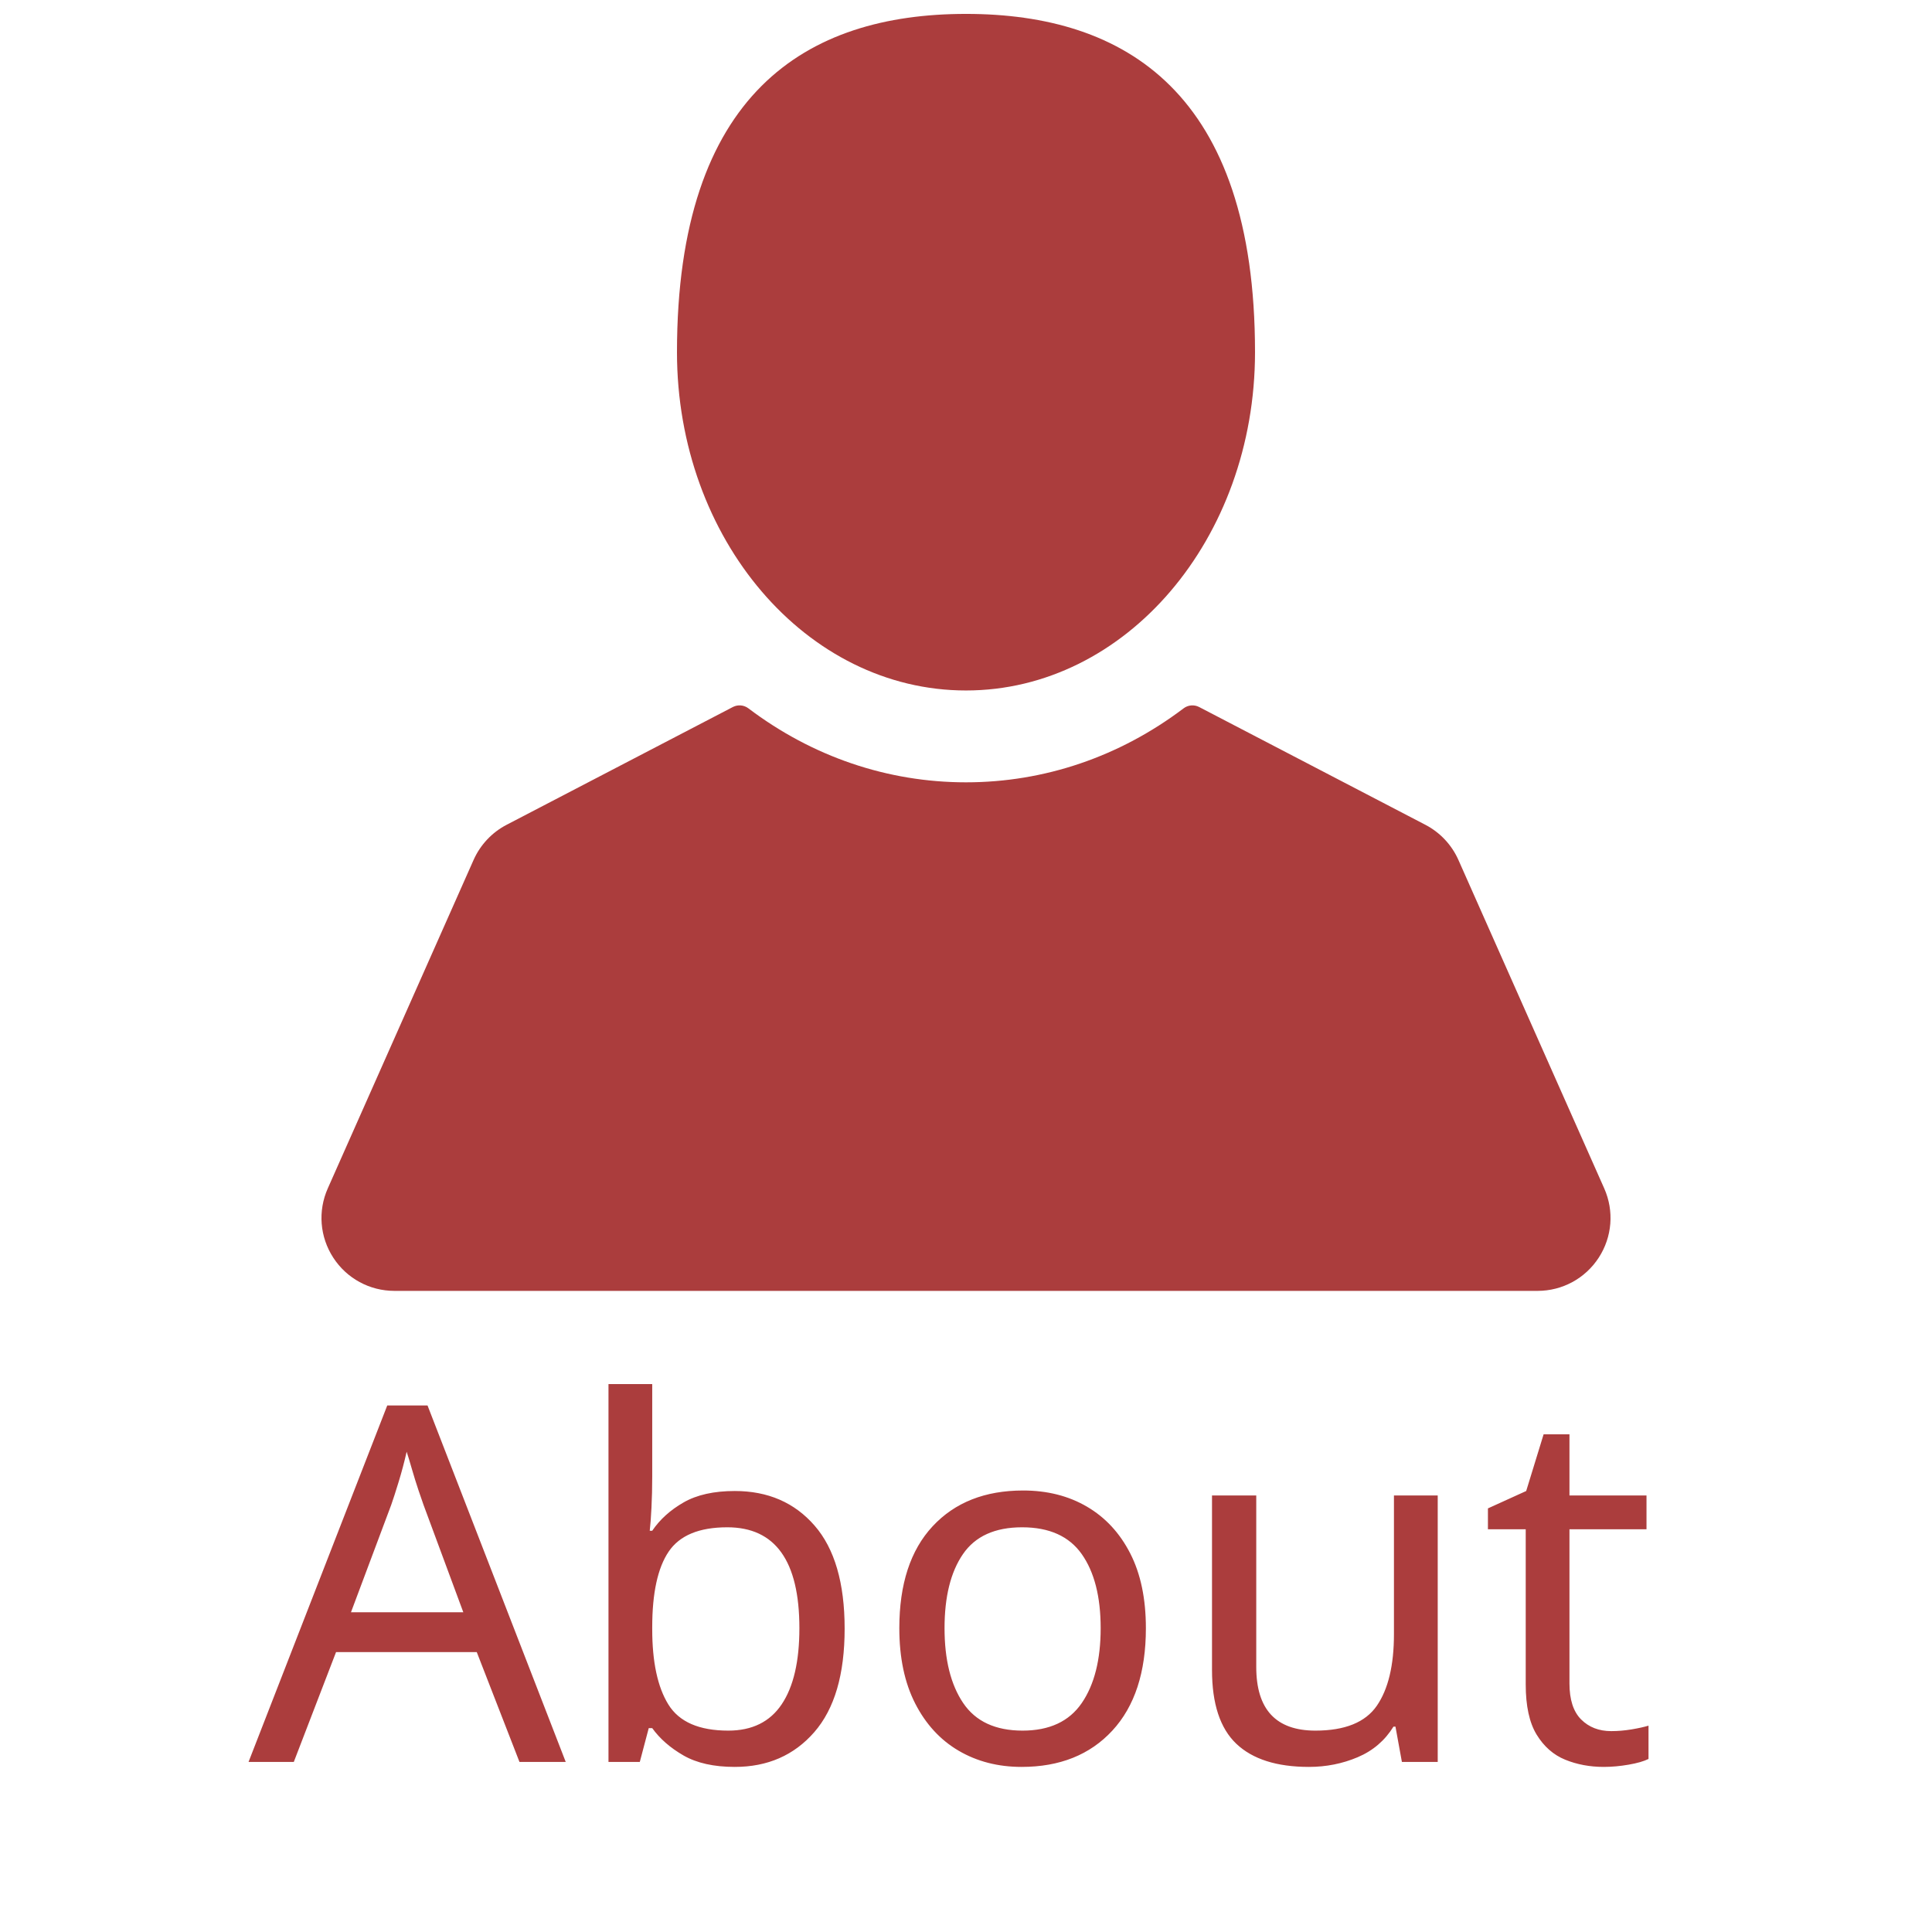
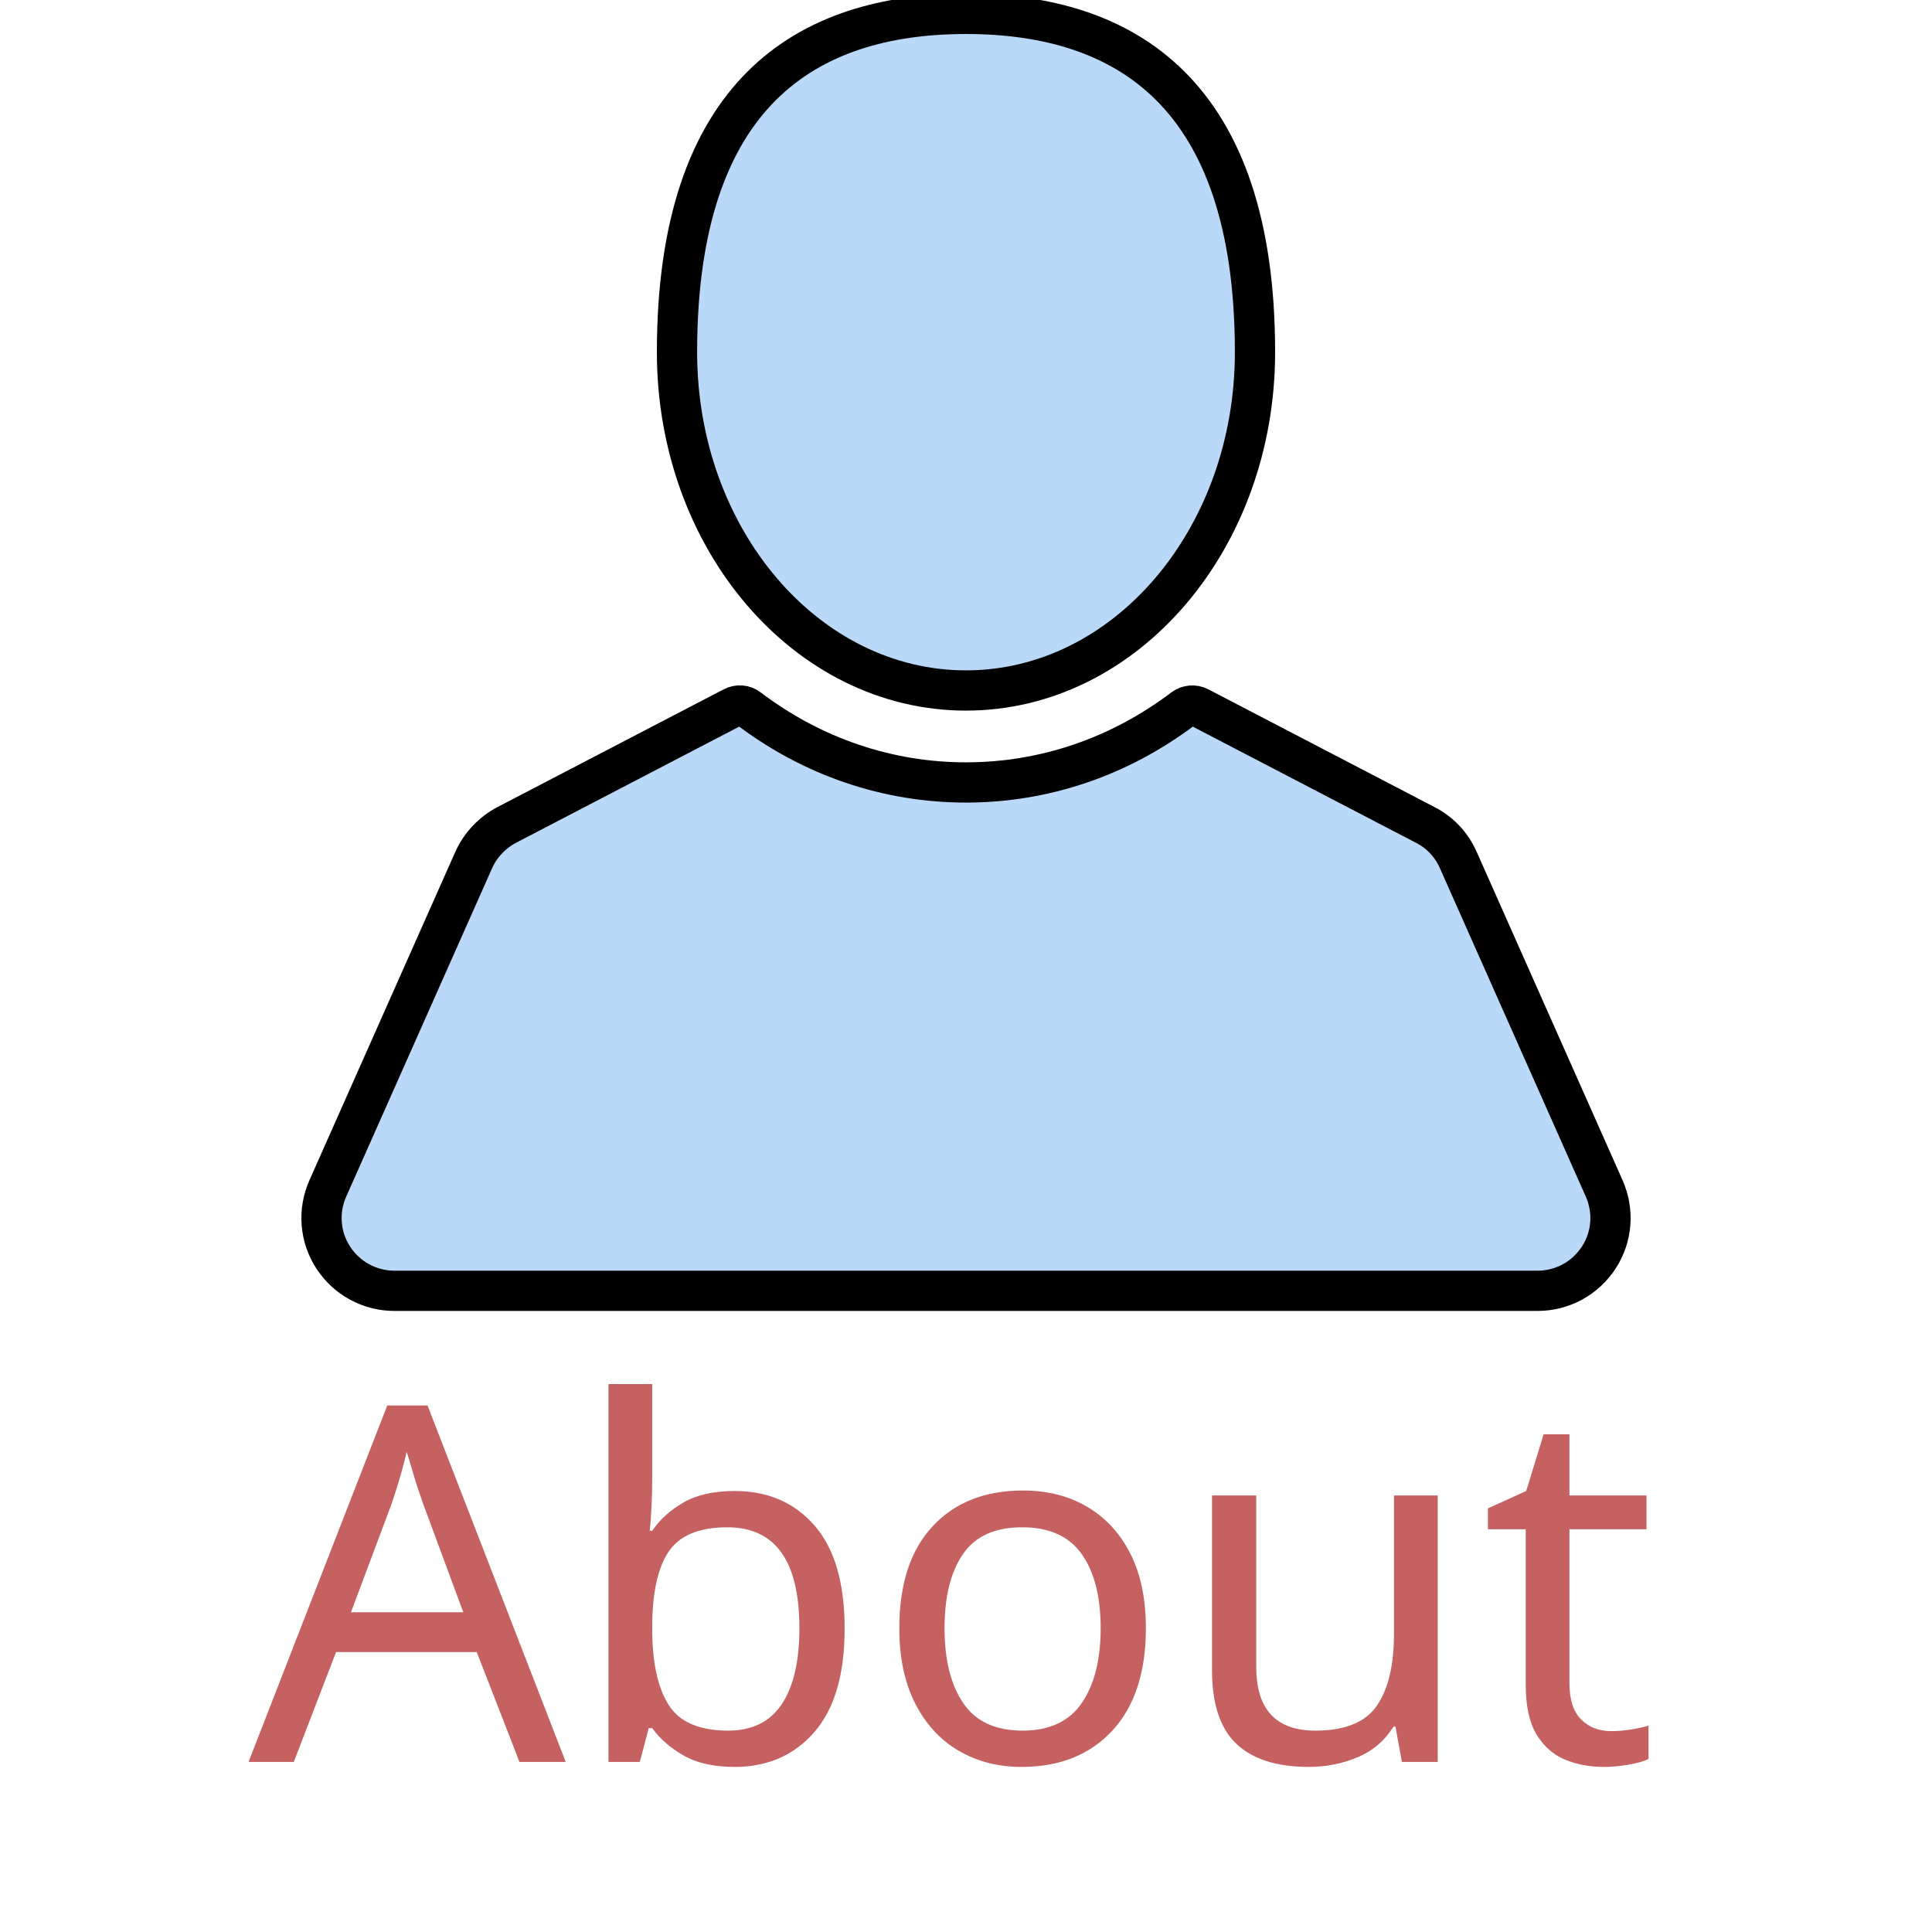
- <svg xmlns="http://www.w3.org/2000/svg" version="1.1" id="Capa_1" x="0px" y="0px" width="960px" height="960px" viewBox="0 0 960 960" enable-background="new 0 0 960 960" xml:space="preserve">
+ <svg xmlns="http://www.w3.org/2000/svg" version="1.1" id="Capa_1" x="0px" y="0px" viewBox="0 0 960 960" style="enable-background:new 0 0 960 960;" xml:space="preserve">
+   <style type="text/css">
+ 	.st0{fill:#BAD9F9;stroke:#000000;stroke-width:20;stroke-miterlimit:10;}
+ 	.st1{fill:#C66161;}
+ 	.st2{font-family:'TamilMN';}
+ 	.st3{font-size:247.027px;}
+ </style>
  <g>
    <g>
-       <path fill="#ab3d3d" d="M480,343.092c79.311,0,143.611-75.258,143.611-168.093C623.611,46.262,559.313,6.907,480,6.907    c-79.317,0-143.613,39.355-143.613,168.092C336.389,267.833,400.685,343.092,480,343.092z" />
-       <path fill="#ab3d3d" d="M797.129,590.504l-72.458-163.218c-3.31-7.468-9.137-13.663-16.381-17.436l-112.445-58.537    c-2.481-1.287-5.482-1.035-7.712,0.65c-31.804,24.055-69.197,36.77-108.133,36.77c-38.944,0-76.333-12.714-108.137-36.77    c-2.235-1.688-5.238-1.937-7.716-0.65l-112.438,58.537c-7.249,3.772-13.065,9.964-16.382,17.436l-72.455,163.218    c-4.995,11.252-3.971,24.125,2.74,34.446c6.708,10.32,18.06,16.479,30.368,16.479h568.036c12.308,0,23.664-6.161,30.373-16.48    S802.124,601.75,797.129,590.504z" />
+       <path class="st0" d="M480,343.1c79.3,0,143.6-75.3,143.6-168.1C623.6,46.3,559.3,6.9,480,6.9c-79.3,0-143.6,39.4-143.6,168.1    C336.4,267.8,400.7,343.1,480,343.1z" />
+       <path class="st0" d="M797.1,590.5l-72.5-163.2c-3.3-7.5-9.1-13.7-16.4-17.4l-112.4-58.5c-2.5-1.3-5.5-1-7.7,0.6    c-31.8,24.1-69.2,36.8-108.1,36.8c-38.9,0-76.3-12.7-108.1-36.8c-2.2-1.7-5.2-1.9-7.7-0.6l-112.4,58.5c-7.2,3.8-13.1,10-16.4,17.4    l-72.5,163.2c-5,11.3-4,24.1,2.7,34.4c6.7,10.3,18.1,16.5,30.4,16.5h568c12.3,0,23.7-6.2,30.4-16.5S802.1,601.8,797.1,590.5z" />
    </g>
  </g>
-   <text transform="matrix(1 0 0 1 123.501 875.4971)" fill="#ab3d3d" font-family="'TamilMN'" font-size="247.027">About</text>
+   <text transform="matrix(1 0 0 1 123.501 875.4971)" class="st1 st2 st3">About</text>
</svg>
